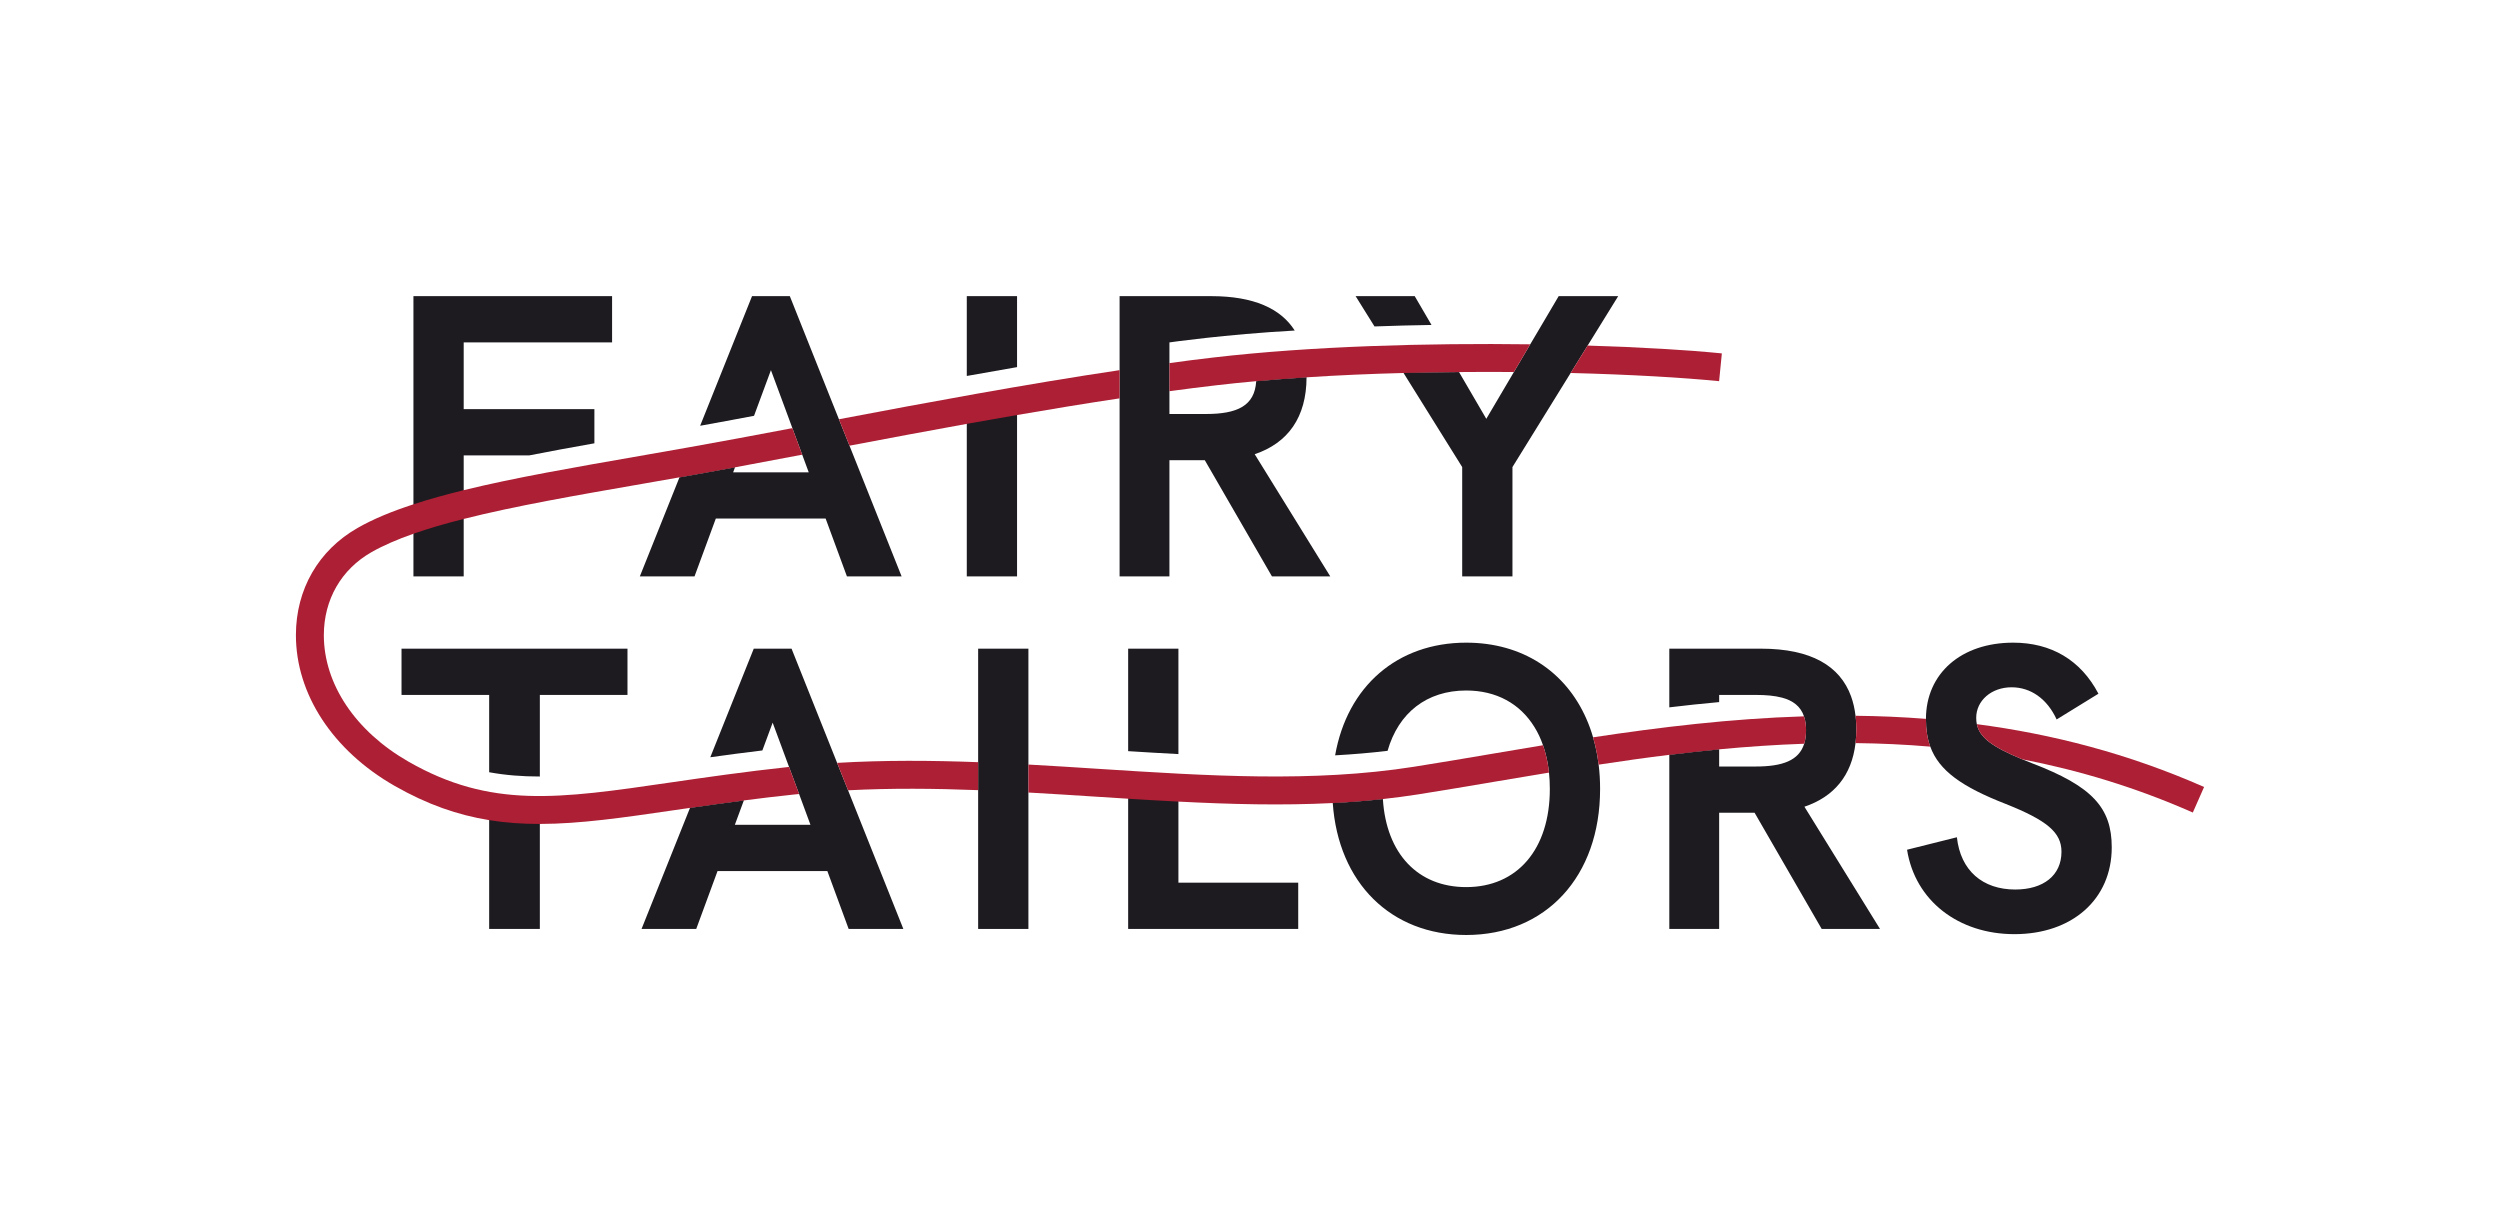
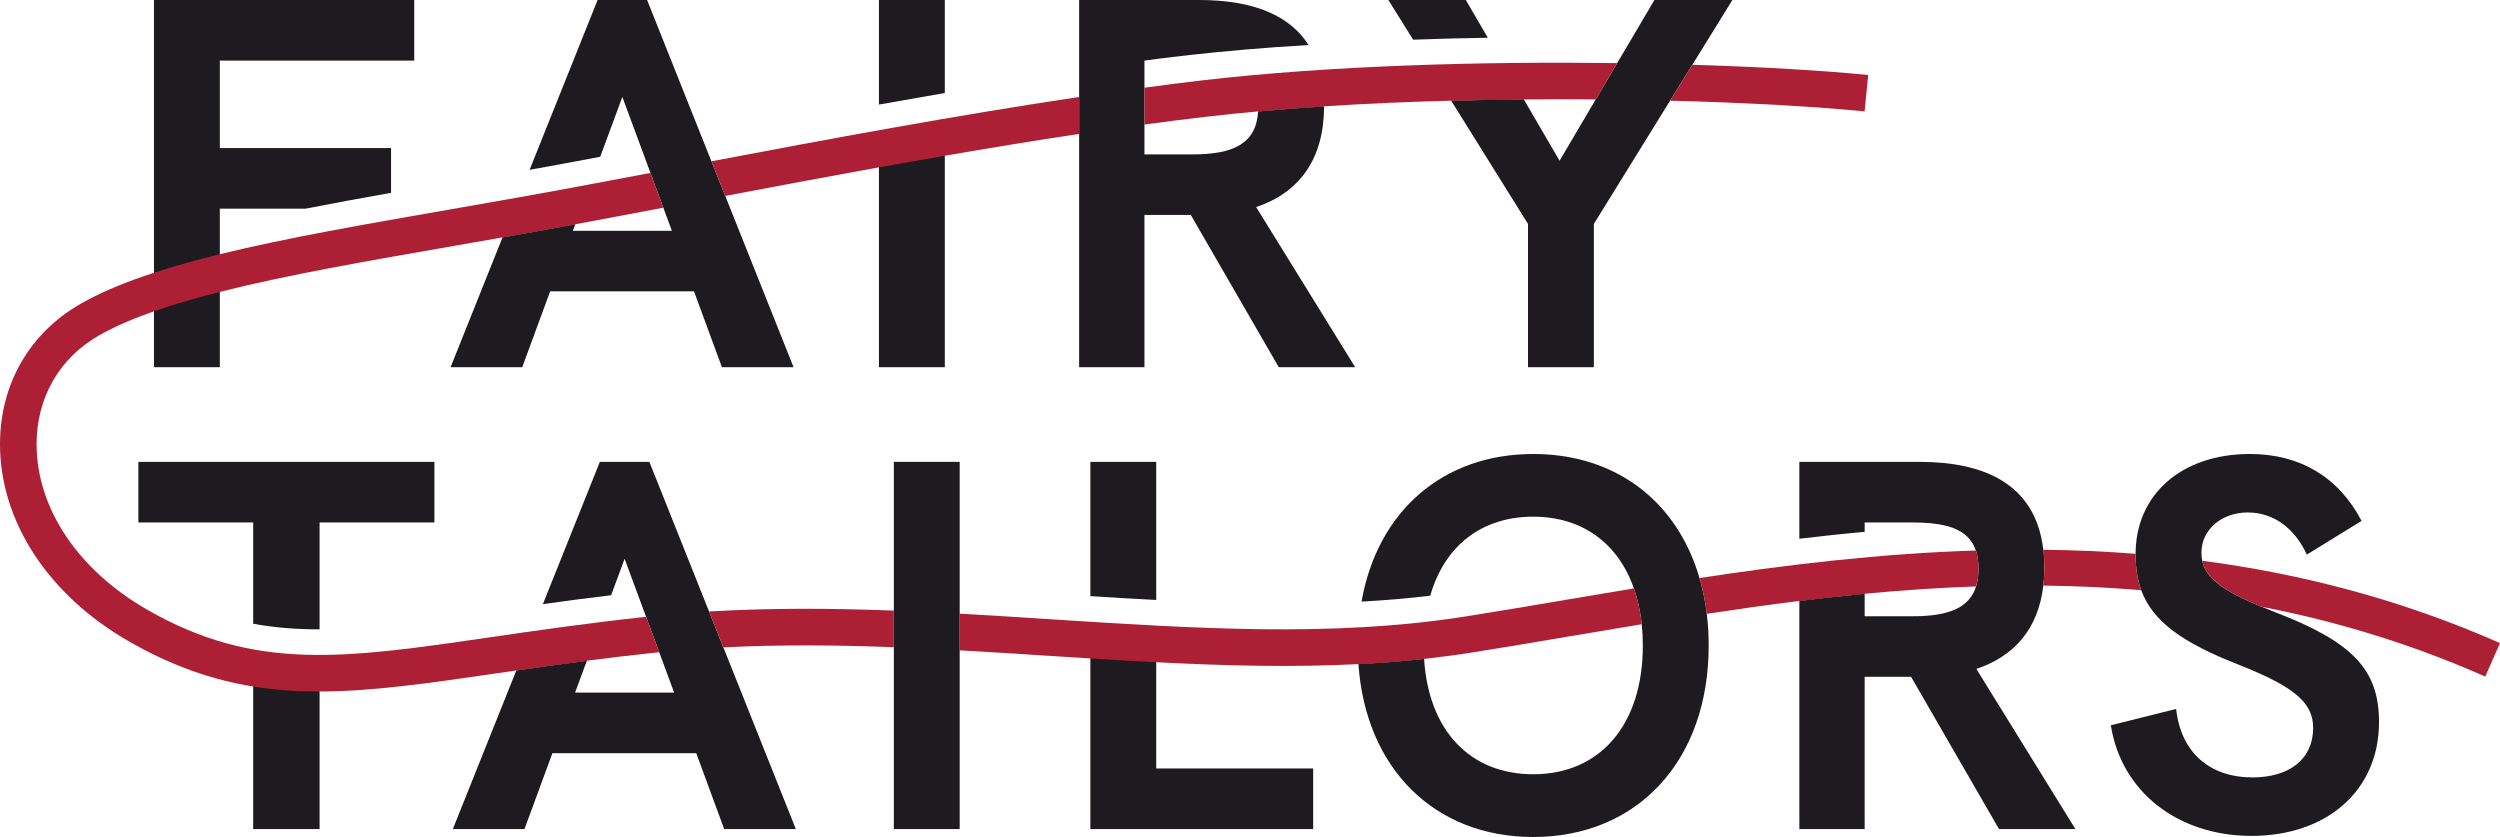
- <svg xmlns="http://www.w3.org/2000/svg" id="a" data-name="Layer 1" width="2112.1" height="1034.809" viewBox="0 0 2112.1 1034.809">
-   <g>
-     <path d="m517.11,289.281v-39.086h-167.824v236.794h42.467v-102.236h55.286c17.577-3.461,36.019-6.842,55.129-10.224v-28.861h-110.415v-56.387h125.357Z" fill="#1d1b20" />
-     <path d="m587.181,384.478c-2.005.354-4.011.708-6.016,1.062l-7.117,17.734c4.365-.747,8.729-1.534,13.133-2.32,10.617-1.887,21.941-3.932,33.777-6.133l6.567-17.735c-14.234,2.675-27.761,5.151-40.344,7.393Z" fill="#1d1b20" />
-     <path d="m761.729,486.989h-46.203l-18.009-48.916h-92.759l-18.009,48.916h-46.203l33.502-83.715c4.365-.747,8.729-1.534,13.133-2.32,10.617-1.887,21.941-3.932,33.777-6.133l-1.573,4.207h63.858l-5.505-14.903-5.741-15.453-2.556-6.96-5.702-15.453-12.425-33.541-14.274,38.575c-16.083,3.028-31.378,5.898-45.534,8.414l43.843-109.511h31.929l35.35,88.671,6.134,15.335,2.792,6.999,6.134,15.335,44.04,110.454Z" fill="#1d1b20" />
-     <path d="m816.779,486.989h42.467v-152.843c-14.195,2.438-28.39,4.955-42.467,7.471v145.372Zm0-236.794v67.437c14.077-2.516,28.233-4.994,42.467-7.472v-59.965h-42.467Z" fill="#1d1b20" />
-     <path d="m1102.489,302.336c-14.746.943-29.295,2.083-43.489,3.381,1.573,3.696,2.359,8.14,2.359,13.448,0,.983-.039,1.928-.078,2.87,13.92-1.258,28.115-2.359,42.546-3.263v-.276c0-5.701-.433-11.088-1.337-16.161Z" fill="#1d1b20" />
-     <path d="m1123.879,486.989h-49.27l-56.741-98.186h-29.884v98.186h-42.113v-236.794h77.463c35.9,0,58.746,10.499,70.503,29.059-58.962,3.263-105.853,10.027-105.853,10.027v60.476h30.907c26.345,0,41.17-6.842,42.389-27.722,13.92-1.258,28.115-2.359,42.546-3.263-.079,33.816-15.689,55.483-43.804,64.959l63.858,103.258Z" fill="#1d1b20" />
-     <path d="m1195.209,250.194h-49.938l15.964,25.599c16.083-.59,32.165-1.023,48.169-1.259l-14.195-24.341Zm27.839,47.697c-15.689.197-31.575.512-47.422.983l10.106,16.24h.039c15.729-.433,31.378-.669,46.871-.787l-9.594-16.436Z" fill="#1d1b20" />
-     <path d="m1367.122,250.194l-15.807,25.559-10.027,16.201-4.286,6.921-10.066,16.24-49.152,79.468v92.405h-42.467v-92.405l-49.545-79.468c15.729-.433,31.378-.669,46.871-.787l23.043,39.518,23.318-39.557,9.673-16.398,4.129-6.999,9.673-16.357,14.352-24.341h50.292Z" fill="#1d1b20" />
+ <svg xmlns="http://www.w3.org/2000/svg" id="a" data-name="Layer 1" width="1612.103" height="539.728" viewBox="0 0 1612.103 539.728" version="1.1">
+   <defs id="defs26" />
+   <g id="g8" transform="translate(-249.998,-250.193)">
+     <path d="M 517.11,289.281 V 250.195 H 349.286 v 236.794 h 42.467 V 384.753 h 55.286 c 17.577,-3.461 36.019,-6.842 55.129,-10.224 V 345.668 H 391.753 v -56.387 z" fill="#1d1b20" id="path1" />
+     <path d="m 587.181,384.478 c -2.005,0.354 -4.011,0.708 -6.016,1.062 l -7.117,17.734 c 4.365,-0.747 8.729,-1.534 13.133,-2.32 10.617,-1.887 21.941,-3.932 33.777,-6.133 l 6.567,-17.735 c -14.234,2.675 -27.761,5.151 -40.344,7.393 z" fill="#1d1b20" id="path2" />
+     <path d="m 761.729,486.989 h -46.203 l -18.009,-48.916 h -92.759 l -18.009,48.916 h -46.203 l 33.502,-83.715 c 4.365,-0.747 8.729,-1.534 13.133,-2.32 10.617,-1.887 21.941,-3.932 33.777,-6.133 l -1.573,4.207 h 63.858 l -5.505,-14.903 -5.741,-15.453 -2.556,-6.96 -5.702,-15.453 -12.425,-33.541 -14.274,38.575 c -16.083,3.028 -31.378,5.898 -45.534,8.414 l 43.843,-109.511 h 31.929 l 35.35,88.671 6.134,15.335 2.792,6.999 6.134,15.335 44.04,110.454 z" fill="#1d1b20" id="path3" />
+     <path d="m 816.779,486.989 h 42.467 V 334.146 c -14.195,2.438 -28.39,4.955 -42.467,7.471 z m 0,-236.794 v 67.437 c 14.077,-2.516 28.233,-4.994 42.467,-7.472 v -59.965 z" fill="#1d1b20" id="path4" />
+     <path d="m 1102.489,302.336 c -14.746,0.943 -29.295,2.083 -43.489,3.381 1.573,3.696 2.359,8.14 2.359,13.448 0,0.983 -0.039,1.928 -0.078,2.87 13.92,-1.258 28.115,-2.359 42.546,-3.263 v -0.276 c 0,-5.701 -0.433,-11.088 -1.337,-16.161 z" fill="#1d1b20" id="path5" />
+     <path d="m 1123.879,486.989 h -49.27 l -56.741,-98.186 h -29.884 v 98.186 H 945.871 V 250.195 h 77.463 c 35.9,0 58.746,10.499 70.503,29.059 -58.962,3.263 -105.853,10.027 -105.853,10.027 v 60.476 h 30.907 c 26.345,0 41.17,-6.842 42.389,-27.722 13.92,-1.258 28.115,-2.359 42.546,-3.263 -0.079,33.816 -15.689,55.483 -43.804,64.959 l 63.858,103.258 z" fill="#1d1b20" id="path6" />
+     <path d="m 1195.209,250.194 h -49.938 l 15.964,25.599 c 16.083,-0.59 32.165,-1.023 48.169,-1.259 l -14.195,-24.341 z m 27.839,47.697 c -15.689,0.197 -31.575,0.512 -47.422,0.983 l 10.106,16.24 h 0.039 c 15.729,-0.433 31.378,-0.669 46.871,-0.787 z" fill="#1d1b20" id="path7" />
+     <path d="m 1367.122,250.194 -15.807,25.559 -10.027,16.201 -4.286,6.921 -10.066,16.24 -49.152,79.468 v 92.405 h -42.467 v -92.405 l -49.545,-79.468 c 15.729,-0.433 31.378,-0.669 46.871,-0.787 l 23.043,39.518 23.318,-39.557 9.673,-16.398 4.129,-6.999 9.673,-16.357 14.352,-24.341 h 50.292 z" fill="#1d1b20" id="path8" />
  </g>
-   <g>
-     <path d="m339.22,548.016v39.085h74.042v65.312c13.92,2.556,28.036,3.618,42.821,3.618v-68.931h74.042v-39.085h-190.905Zm74.042,128.345v108.449h42.821v-105.224h-.393c-14.47,0-28.508-.944-42.428-3.225Z" fill="#1d1b20" />
-     <path d="m589.973,665.035h-.039l-6.999,17.499c14.274-2.045,29.373-4.208,45.495-6.292l6.409-17.301c-15.847,2.005-30.789,4.09-44.866,6.094Z" fill="#1d1b20" />
-     <path d="m763.184,784.809h-46.203l-18.009-48.917h-92.759l-18.009,48.917h-46.203l40.934-102.275c14.274-2.045,29.373-4.208,45.495-6.292l-7.589,20.565h63.858l-9.594-25.991-5.898-15.925h-.039l-2.556-6.96-5.859-15.847-7.982-21.548-8.69,23.475c-15.493,1.848-30.12,3.814-44.001,5.741l36.726-91.736h31.929l32.086,80.412,6.409,16.083,2.792,7.038,6.449,16.122,46.714,117.139Z" fill="#1d1b20" />
-     <rect x="826.374" y="548.016" width="42.467" height="236.794" fill="#1d1b20" />
-     <path d="m995.574,745.723v-85.012c-14.038-.708-28.193-1.533-42.467-2.437v126.536h143.68v-39.086h-101.213Zm0-197.707h-42.467v86.586c14.274.904,28.429,1.769,42.467,2.477v-89.063Z" fill="#1d1b20" />
-     <path d="m1168.037,666.569c0-2.713.079-5.426.236-8.022-14.156,1.572-28.351,2.675-42.624,3.382-.039,1.533-.079,3.067-.079,4.64,0,4.05.118,7.982.393,11.875,14.156-.747,28.272-1.848,42.349-3.381-.197-2.753-.275-5.584-.275-8.494Z" fill="#1d1b20" />
-     <path d="m1351.826,666.569c0,74.082-45.849,123.352-113.128,123.352-63.622,0-108.055-44.041-112.734-111.477,14.156-.747,28.272-1.848,42.349-3.381,2.871,46.28,29.688,74.396,70.385,74.396,43.135,0,70.66-31.929,70.66-82.89,0-4.797-.236-9.398-.708-13.841-.59-5.662-1.573-11.01-2.91-16.043-.629-2.437-1.337-4.797-2.163-7.077-1.888-5.584-4.326-10.696-7.196-15.336-12.111-19.739-32.165-30.906-57.684-30.906-33.227,0-57.213,18.755-66.414,50.96-14.667,1.769-29.452,2.988-44.315,3.814,10.224-58.235,52.455-95.197,110.729-95.197,47.382,0,83.951,24.222,101.528,64.329,2.202,4.955,4.089,10.185,5.662,15.65.668,2.281,1.297,4.641,1.848,7.039,1.219,5.151,2.202,10.499,2.87,16.043.826,6.606,1.219,13.487,1.219,20.565Z" fill="#1d1b20" />
-     <path d="m1410.297,621.232v16.476c13.959-1.731,27.997-3.264,42.113-4.641v-16.475c-14.116,1.377-28.154,2.91-42.113,4.64Z" fill="#1d1b20" />
-     <path d="m1588.305,784.809h-49.27l-56.702-98.185h-29.924v98.185h-42.113v-147.101c13.959-1.731,27.997-3.264,42.113-4.641v14.509h30.946c22.374,0,36.451-4.954,40.894-19.228,1.062-3.264,1.573-7.039,1.573-11.363,0-1.81-.078-3.54-.275-5.151-.275-2.438-.747-4.641-1.455-6.645-2.831-8.337-9.123-13.252-18.599-15.807h-.078c-6.095-1.613-13.448-2.281-22.06-2.281h-30.946v6.056c-14.195,1.258-28.233,2.792-42.113,4.443v-49.584h77.463c42.546,0,66.729,14.706,76.048,40.147,1.848,5.073,3.106,10.617,3.814,16.554.275,2.124.433,4.326.551,6.606.079,1.612.118,3.303.118,4.994,0,4.011-.236,7.825-.669,11.483-3.185,27.446-18.284,45.376-43.175,53.752l63.858,103.258Z" fill="#1d1b20" />
-     <path d="m1784.086,715.839c0,44.158-33.659,73.373-82.221,73.373-47.225,0-83.912-28.193-90.715-71.329l42.113-10.538c3.067,28.193,21.745,44.158,49.27,44.158,23.79,0,39.086-11.875,39.086-31.929,0-16.318-12.229-26.503-47.225-40.423-37.002-14.431-56.23-28.114-63.622-48.366-2.516-6.881-3.657-14.588-3.657-23.317v-.157c.079-38.299,29.649-64.369,73.728-64.369,31.929,0,57.055,14.588,71.998,43.135l-35.311,21.745c-8.14-17.695-22.099-27.172-38.063-27.172-16.987,0-29.884,11.207-29.884,25.795,0,1.887.157,3.658.511,5.348,2.359,11.285,12.976,19.149,38.299,29.688h.078c2.595,1.1,5.387,2.241,8.336,3.381,50.607,19.346,67.279,37.355,67.279,70.975Z" fill="#1d1b20" />
+   <g id="g17" transform="translate(-249.998,-250.193)">
+     <path d="m 339.22,548.016 v 39.085 h 74.042 v 65.312 c 13.92,2.556 28.036,3.618 42.821,3.618 V 587.1 h 74.042 V 548.015 H 339.22 Z m 74.042,128.345 V 784.81 h 42.821 V 679.586 h -0.393 c -14.47,0 -28.508,-0.944 -42.428,-3.225 z" fill="#1d1b20" id="path9" />
+     <path d="m 589.973,665.035 h -0.039 l -6.999,17.499 c 14.274,-2.045 29.373,-4.208 45.495,-6.292 l 6.409,-17.301 c -15.847,2.005 -30.789,4.09 -44.866,6.094 z" fill="#1d1b20" id="path10" />
+     <path d="m 763.184,784.809 h -46.203 l -18.009,-48.917 h -92.759 l -18.009,48.917 h -46.203 l 40.934,-102.275 c 14.274,-2.045 29.373,-4.208 45.495,-6.292 l -7.589,20.565 h 63.858 l -9.594,-25.991 -5.898,-15.925 h -0.039 l -2.556,-6.96 -5.859,-15.847 -7.982,-21.548 -8.69,23.475 c -15.493,1.848 -30.12,3.814 -44.001,5.741 l 36.726,-91.736 h 31.929 l 32.086,80.412 6.409,16.083 2.792,7.038 6.449,16.122 46.714,117.139 z" fill="#1d1b20" id="path11" />
+     <rect x="826.374" y="548.016" width="42.467" height="236.794" fill="#1d1b20" id="rect11" />
+     <path d="m 995.574,745.723 v -85.012 c -14.038,-0.708 -28.193,-1.533 -42.467,-2.437 V 784.81 h 143.68 V 745.724 H 995.574 Z m 0,-197.707 h -42.467 v 86.586 c 14.274,0.904 28.429,1.769 42.467,2.477 z" fill="#1d1b20" id="path12" />
+     <path d="m 1168.037,666.569 c 0,-2.713 0.079,-5.426 0.236,-8.022 -14.156,1.572 -28.351,2.675 -42.624,3.382 -0.039,1.533 -0.079,3.067 -0.079,4.64 0,4.05 0.118,7.982 0.393,11.875 14.156,-0.747 28.272,-1.848 42.349,-3.381 -0.197,-2.753 -0.275,-5.584 -0.275,-8.494 z" fill="#1d1b20" id="path13" />
+     <path d="m 1351.826,666.569 c 0,74.082 -45.849,123.352 -113.128,123.352 -63.622,0 -108.055,-44.041 -112.734,-111.477 14.156,-0.747 28.272,-1.848 42.349,-3.381 2.871,46.28 29.688,74.396 70.385,74.396 43.135,0 70.66,-31.929 70.66,-82.89 0,-4.797 -0.236,-9.398 -0.708,-13.841 -0.59,-5.662 -1.573,-11.01 -2.91,-16.043 -0.629,-2.437 -1.337,-4.797 -2.163,-7.077 -1.888,-5.584 -4.326,-10.696 -7.196,-15.336 -12.111,-19.739 -32.165,-30.906 -57.684,-30.906 -33.227,0 -57.213,18.755 -66.414,50.96 -14.667,1.769 -29.452,2.988 -44.315,3.814 10.224,-58.235 52.455,-95.197 110.729,-95.197 47.382,0 83.951,24.222 101.528,64.329 2.202,4.955 4.089,10.185 5.662,15.65 0.668,2.281 1.297,4.641 1.848,7.039 1.219,5.151 2.202,10.499 2.87,16.043 0.826,6.606 1.219,13.487 1.219,20.565 z" fill="#1d1b20" id="path14" />
+     <path d="m 1410.297,621.232 v 16.476 c 13.959,-1.731 27.997,-3.264 42.113,-4.641 v -16.475 c -14.116,1.377 -28.154,2.91 -42.113,4.64 z" fill="#1d1b20" id="path15" />
+     <path d="m 1588.305,784.809 h -49.27 l -56.702,-98.185 h -29.924 v 98.185 h -42.113 V 637.708 c 13.959,-1.731 27.997,-3.264 42.113,-4.641 v 14.509 h 30.946 c 22.374,0 36.451,-4.954 40.894,-19.228 1.062,-3.264 1.573,-7.039 1.573,-11.363 0,-1.81 -0.078,-3.54 -0.275,-5.151 -0.275,-2.438 -0.747,-4.641 -1.455,-6.645 -2.831,-8.337 -9.123,-13.252 -18.599,-15.807 h -0.078 c -6.095,-1.613 -13.448,-2.281 -22.06,-2.281 h -30.946 v 6.056 c -14.195,1.258 -28.233,2.792 -42.113,4.443 v -49.584 h 77.463 c 42.546,0 66.729,14.706 76.048,40.147 1.848,5.073 3.106,10.617 3.814,16.554 0.275,2.124 0.433,4.326 0.551,6.606 0.079,1.612 0.118,3.303 0.118,4.994 0,4.011 -0.236,7.825 -0.669,11.483 -3.185,27.446 -18.284,45.376 -43.175,53.752 l 63.858,103.258 z" fill="#1d1b20" id="path16" />
+     <path d="m 1784.086,715.839 c 0,44.158 -33.659,73.373 -82.221,73.373 -47.225,0 -83.912,-28.193 -90.715,-71.329 l 42.113,-10.538 c 3.067,28.193 21.745,44.158 49.27,44.158 23.79,0 39.086,-11.875 39.086,-31.929 0,-16.318 -12.229,-26.503 -47.225,-40.423 -37.002,-14.431 -56.23,-28.114 -63.622,-48.366 -2.516,-6.881 -3.657,-14.588 -3.657,-23.317 v -0.157 c 0.079,-38.299 29.649,-64.369 73.728,-64.369 31.929,0 57.055,14.588 71.998,43.135 l -35.311,21.745 c -8.14,-17.695 -22.099,-27.172 -38.063,-27.172 -16.987,0 -29.884,11.207 -29.884,25.795 0,1.887 0.157,3.658 0.511,5.348 2.359,11.285 12.976,19.149 38.299,29.688 h 0.078 c 2.595,1.1 5.387,2.241 8.336,3.381 50.607,19.346 67.279,37.355 67.279,70.975 z" fill="#1d1b20" id="path17" />
  </g>
-   <path d="m708.763,354.2c73.492-13.959,157.404-29.57,237.108-41.484v23.829c-28.587,4.286-57.684,9.083-86.625,14.076-14.195,2.438-28.39,4.955-42.467,7.472-34.092,6.174-67.515,12.425-99.09,18.442l-6.134-15.335-2.792-6.999Z" fill="#ad1f34" />
-   <path d="m1292.804,290.892l-4.129,6.999-9.673,16.398c-15.139-.119-30.632-.119-46.36.038-15.493.118-31.143.354-46.871.787h-.039c-27.446.708-55.011,1.887-81.906,3.657-14.431.904-28.626,2.005-42.546,3.263-11.443,1.023-22.689,2.163-33.659,3.461-12.976,1.495-26.188,3.185-39.636,4.994v-23.75c12.504-1.73,24.812-3.263,36.884-4.679,82.811-9.673,181.862-12.308,267.936-11.168Z" fill="#ad1f34" />
-   <path d="m1454.691,298.561l-2.32,23.474c-30.513-3.028-74.671-5.623-125.435-6.92l10.066-16.24,4.286-6.921c45.652,1.377,85.288,3.814,113.403,6.607Z" fill="#ad1f34" />
-   <path d="m273.593,536.533c-.039,41.287,26.66,81.239,71.486,106.916,69.481,39.793,126.694,31.457,221.458,17.616,29.176-4.247,62.207-9.044,100.073-13.134l2.556,6.96h.039l5.898,15.925c-1.219.079-2.438.236-3.657.353-15.06,1.573-29.412,3.303-43.018,5.073-16.122,2.084-31.221,4.247-45.495,6.292-4.443.668-8.769,1.258-13.015,1.887-43.135,6.292-79.705,11.639-113.836,11.678h-.393c-14.47,0-28.508-.944-42.428-3.225-26.385-4.247-52.298-13.172-79.941-28.979-52.219-29.885-83.361-77.542-83.322-127.402.039-38.652,19.071-71.683,52.219-90.518,13.055-7.471,28.901-13.998,47.068-19.896,13.015-4.286,27.25-8.219,42.467-11.954,42.782-10.499,93.585-19.306,148.399-28.862,14.038-2.437,28.351-4.955,42.9-7.549,25.48-4.483,54.971-10.067,86.389-16.004l2.556,6.96,5.741,15.453c-19.818,3.736-38.889,7.393-56.78,10.696-11.836,2.201-23.16,4.246-33.777,6.133-4.404.786-8.769,1.573-13.133,2.32-10.106,1.769-20.054,3.499-29.845,5.23-56.977,9.909-109.51,19.031-152.449,29.923-15.493,3.893-29.727,8.022-42.467,12.505-13.566,4.758-25.441,9.869-35.389,15.531-25.598,14.55-40.265,40.109-40.304,70.071Z" fill="#ad1f34" />
-   <path d="m826.374,643.92v23.632c-36.53-1.415-73.295-1.769-109.903.118l-6.449-16.122-2.792-7.038c39.872-2.36,79.665-2.085,119.144-.59Z" fill="#ad1f34" />
-   <path d="m1305.741,636.685c1.337,5.033,2.32,10.381,2.91,16.043-15.375,2.517-30.553,5.073-45.573,7.628-22.492,3.815-43.725,7.393-64.763,10.735-9.988,1.573-19.975,2.87-30.002,3.972-14.077,1.533-28.193,2.634-42.349,3.381-42.743,2.163-86.075,1.062-130.39-1.219-14.038-.708-28.193-1.533-42.467-2.437-9.044-.551-18.166-1.14-27.328-1.731-18.835-1.218-37.867-2.437-56.937-3.499v-23.632c19.621,1.062,39.125,2.32,58.471,3.579,93.585,6.015,181.979,11.718,267.307-1.731,20.919-3.303,42.113-6.881,64.527-10.695,14.51-2.477,29.334-4.955,44.433-7.471.826,2.28,1.534,4.64,2.163,7.077Z" fill="#ad1f34" />
-   <path d="m1525.548,611.834c.197,1.612.275,3.342.275,5.151,0,4.325-.511,8.099-1.573,11.363-24.183.826-48.129,2.478-71.84,4.718-14.116,1.377-28.154,2.91-42.113,4.641-20.133,2.477-40.029,5.308-59.69,8.296-.668-5.545-1.651-10.892-2.87-16.043-.551-2.398-1.18-4.758-1.848-7.039,56.583-8.572,116.431-15.807,178.205-17.733.708,2.004,1.18,4.207,1.455,6.645Z" fill="#ad1f34" />
-   <path d="m1627.115,607.469c0,8.729,1.14,16.436,3.657,23.317-21.155-1.809-42.231-2.752-63.15-2.988.433-3.658.669-7.472.669-11.483,0-1.691-.039-3.382-.118-4.994-.118-2.28-.275-4.482-.551-6.606,19.661.197,39.518,1.022,59.493,2.595v.157Z" fill="#ad1f34" />
-   <path d="m1862.1,664.879l-9.516,21.587c-48.287-21.312-96.416-35.744-144.113-44.983h-.078c-25.323-10.539-35.94-18.403-38.299-29.688,63.504,8.336,127.913,24.811,192.007,53.084Z" fill="#ad1f34" />
+   <path d="m 458.765,104.007 c 73.492,-13.959 157.404,-29.57 237.108,-41.484 v 23.829 c -28.587,4.286 -57.684,9.083 -86.625,14.076 -14.195,2.438 -28.39,4.955 -42.467,7.472 -34.092,6.174 -67.515,12.425 -99.09,18.442 l -6.134,-15.335 -2.792,-6.999 z" fill="#ad1f34" id="path18" />
+   <path d="m 1042.806,40.699 -4.129,6.999 -9.673,16.398 c -15.139,-0.119 -30.632,-0.119 -46.36,0.038 -15.493,0.118 -31.143,0.354 -46.871,0.787 h -0.039 c -27.446,0.708 -55.011,1.887 -81.906,3.657 -14.431,0.904 -28.626,2.005 -42.546,3.263 -11.443,1.023 -22.689,2.163 -33.659,3.461 -12.976,1.495 -26.188,3.185 -39.636,4.994 v -23.75 c 12.504,-1.73 24.812,-3.263 36.884,-4.679 82.811,-9.673 181.862,-12.308 267.936,-11.168 z" fill="#ad1f34" id="path19" />
+   <path d="m 1204.693,48.368 -2.32,23.474 c -30.513,-3.028 -74.671,-5.623 -125.435,-6.92 l 10.066,-16.24 4.286,-6.921 c 45.652,1.377 85.288,3.814 113.403,6.607 z" fill="#ad1f34" id="path20" />
+   <path d="m 23.595,286.34 c -0.039,41.287 26.66,81.239 71.486,106.916 69.481,39.793 126.694,31.457 221.458,17.616 29.176,-4.247 62.207,-9.044 100.073,-13.134 l 2.556,6.96 h 0.039 l 5.898,15.925 c -1.219,0.079 -2.438,0.236 -3.657,0.353 -15.06,1.573 -29.412,3.303 -43.018,5.073 -16.122,2.084 -31.221,4.247 -45.495,6.292 -4.443,0.668 -8.769,1.258 -13.015,1.887 -43.135,6.292 -79.705,11.639 -113.836,11.678 h -0.393 c -14.47,0 -28.508,-0.944 -42.428,-3.225 -26.385,-4.247 -52.298,-13.172 -79.941,-28.979 -52.219,-29.885 -83.361,-77.542 -83.322,-127.402 C 0.039,247.648 19.071,214.617 52.219,195.782 c 13.055,-7.471 28.901,-13.998 47.068,-19.896 13.015,-4.286 27.25,-8.219 42.467,-11.954 42.782,-10.499 93.585,-19.306 148.399,-28.862 14.038,-2.437 28.351,-4.955 42.9,-7.549 25.48,-4.483 54.971,-10.067 86.389,-16.004 l 2.556,6.96 5.741,15.453 c -19.818,3.736 -38.889,7.393 -56.78,10.696 -11.836,2.201 -23.16,4.246 -33.777,6.133 -4.404,0.786 -8.769,1.573 -13.133,2.32 -10.106,1.769 -20.054,3.499 -29.845,5.23 -56.977,9.909 -109.51,19.031 -152.449,29.923 -15.493,3.893 -29.727,8.022 -42.467,12.505 -13.566,4.758 -25.441,9.869 -35.389,15.531 -25.598,14.55 -40.265,40.109 -40.304,70.071 z" fill="#ad1f34" id="path21" />
+   <path d="m 576.376,393.727 v 23.632 c -36.53,-1.415 -73.295,-1.769 -109.903,0.118 l -6.449,-16.122 -2.792,-7.038 c 39.872,-2.36 79.665,-2.085 119.144,-0.59 z" fill="#ad1f34" id="path22" />
+   <path d="m 1055.743,386.492 c 1.337,5.033 2.32,10.381 2.91,16.043 -15.375,2.517 -30.553,5.073 -45.573,7.628 -22.492,3.815 -43.725,7.393 -64.763,10.735 -9.988,1.573 -19.975,2.87 -30.002,3.972 -14.077,1.533 -28.193,2.634 -42.349,3.381 -42.743,2.163 -86.075,1.062 -130.39,-1.219 -14.038,-0.708 -28.193,-1.533 -42.467,-2.437 -9.044,-0.551 -18.166,-1.14 -27.328,-1.731 -18.835,-1.218 -37.867,-2.437 -56.937,-3.499 v -23.632 c 19.621,1.062 39.125,2.32 58.471,3.579 93.585,6.015 181.979,11.718 267.307,-1.731 20.919,-3.303 42.113,-6.881 64.527,-10.695 14.51,-2.477 29.334,-4.955 44.433,-7.471 0.826,2.28 1.534,4.64 2.163,7.077 z" fill="#ad1f34" id="path23" />
+   <path d="m 1275.55,361.641 c 0.197,1.612 0.275,3.342 0.275,5.151 0,4.325 -0.511,8.099 -1.573,11.363 -24.183,0.826 -48.129,2.478 -71.84,4.718 -14.116,1.377 -28.154,2.91 -42.113,4.641 -20.133,2.477 -40.029,5.308 -59.69,8.296 -0.668,-5.545 -1.651,-10.892 -2.87,-16.043 -0.551,-2.398 -1.18,-4.758 -1.848,-7.039 56.583,-8.572 116.431,-15.807 178.205,-17.733 0.708,2.004 1.18,4.207 1.455,6.645 z" fill="#ad1f34" id="path24" />
+   <path d="m 1377.117,357.276 c 0,8.729 1.14,16.436 3.657,23.317 -21.155,-1.809 -42.231,-2.752 -63.15,-2.988 0.433,-3.658 0.669,-7.472 0.669,-11.483 0,-1.691 -0.039,-3.382 -0.118,-4.994 -0.118,-2.28 -0.275,-4.482 -0.551,-6.606 19.661,0.197 39.518,1.022 59.493,2.595 v 0.157 z" fill="#ad1f34" id="path25" />
+   <path d="m 1612.102,414.686 -9.516,21.587 c -48.287,-21.312 -96.416,-35.744 -144.113,-44.983 h -0.078 c -25.323,-10.539 -35.94,-18.403 -38.299,-29.688 63.504,8.336 127.913,24.811 192.007,53.084 z" fill="#ad1f34" id="path26" />
</svg>
